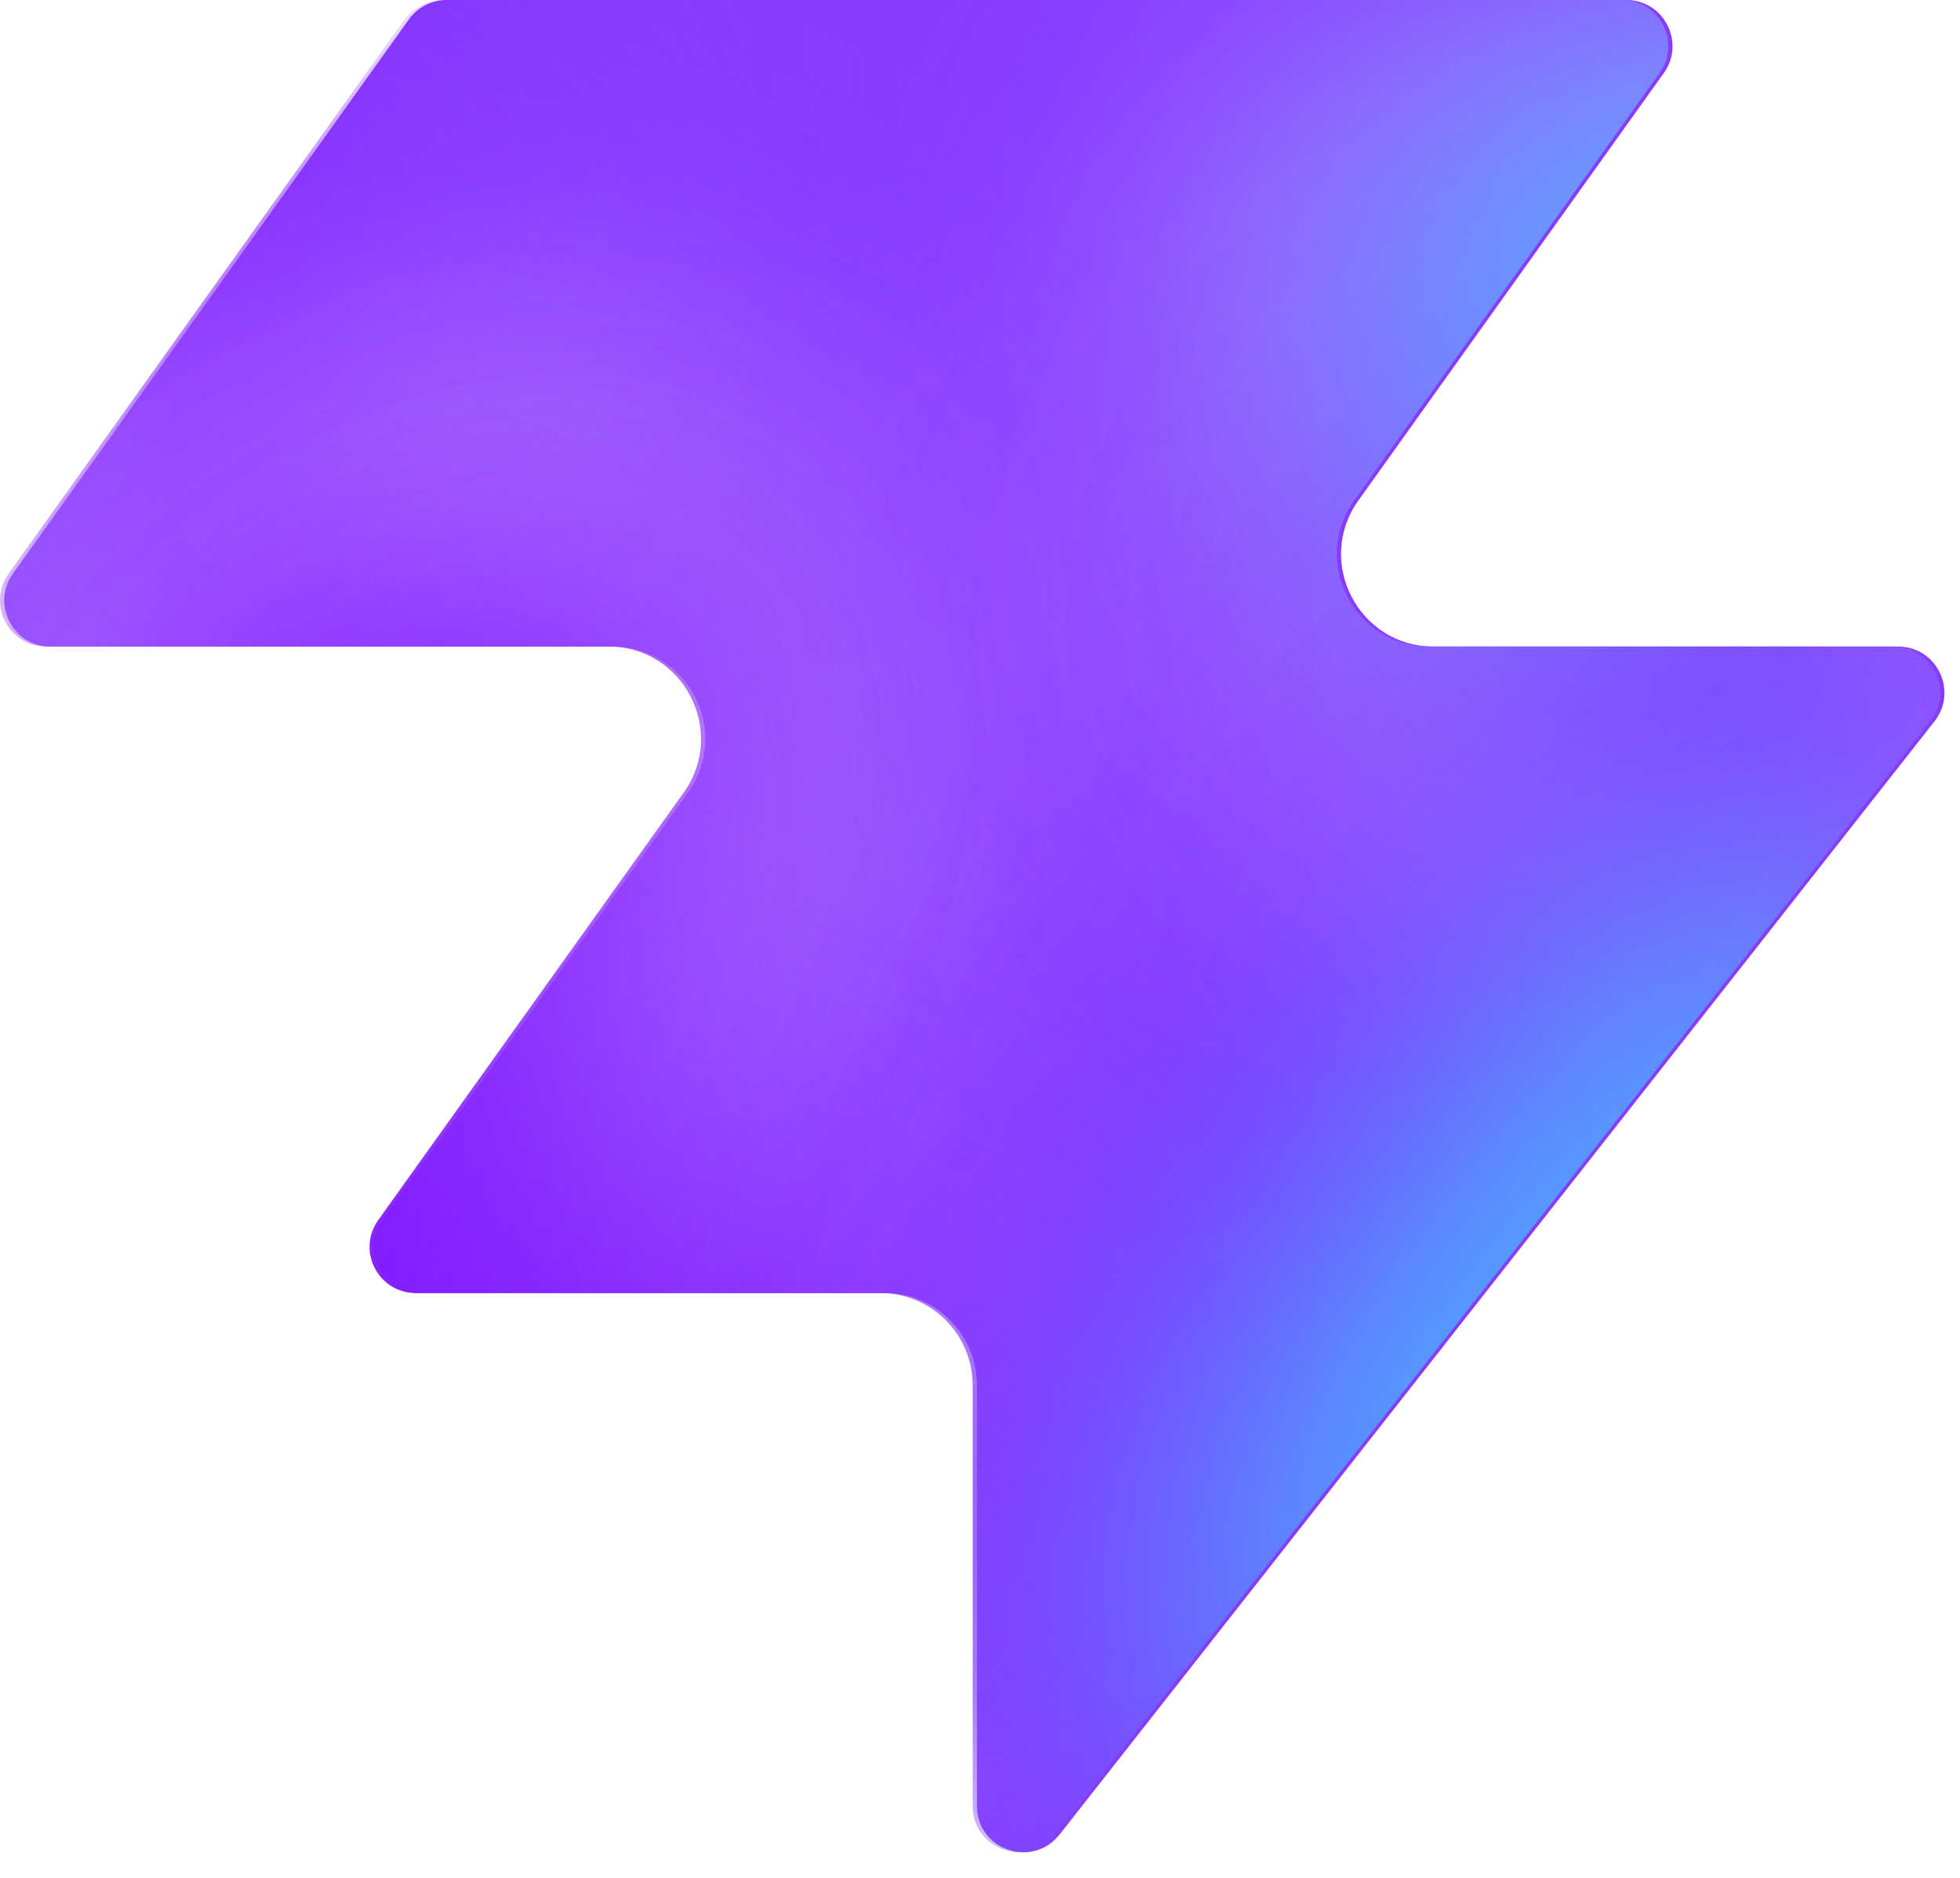
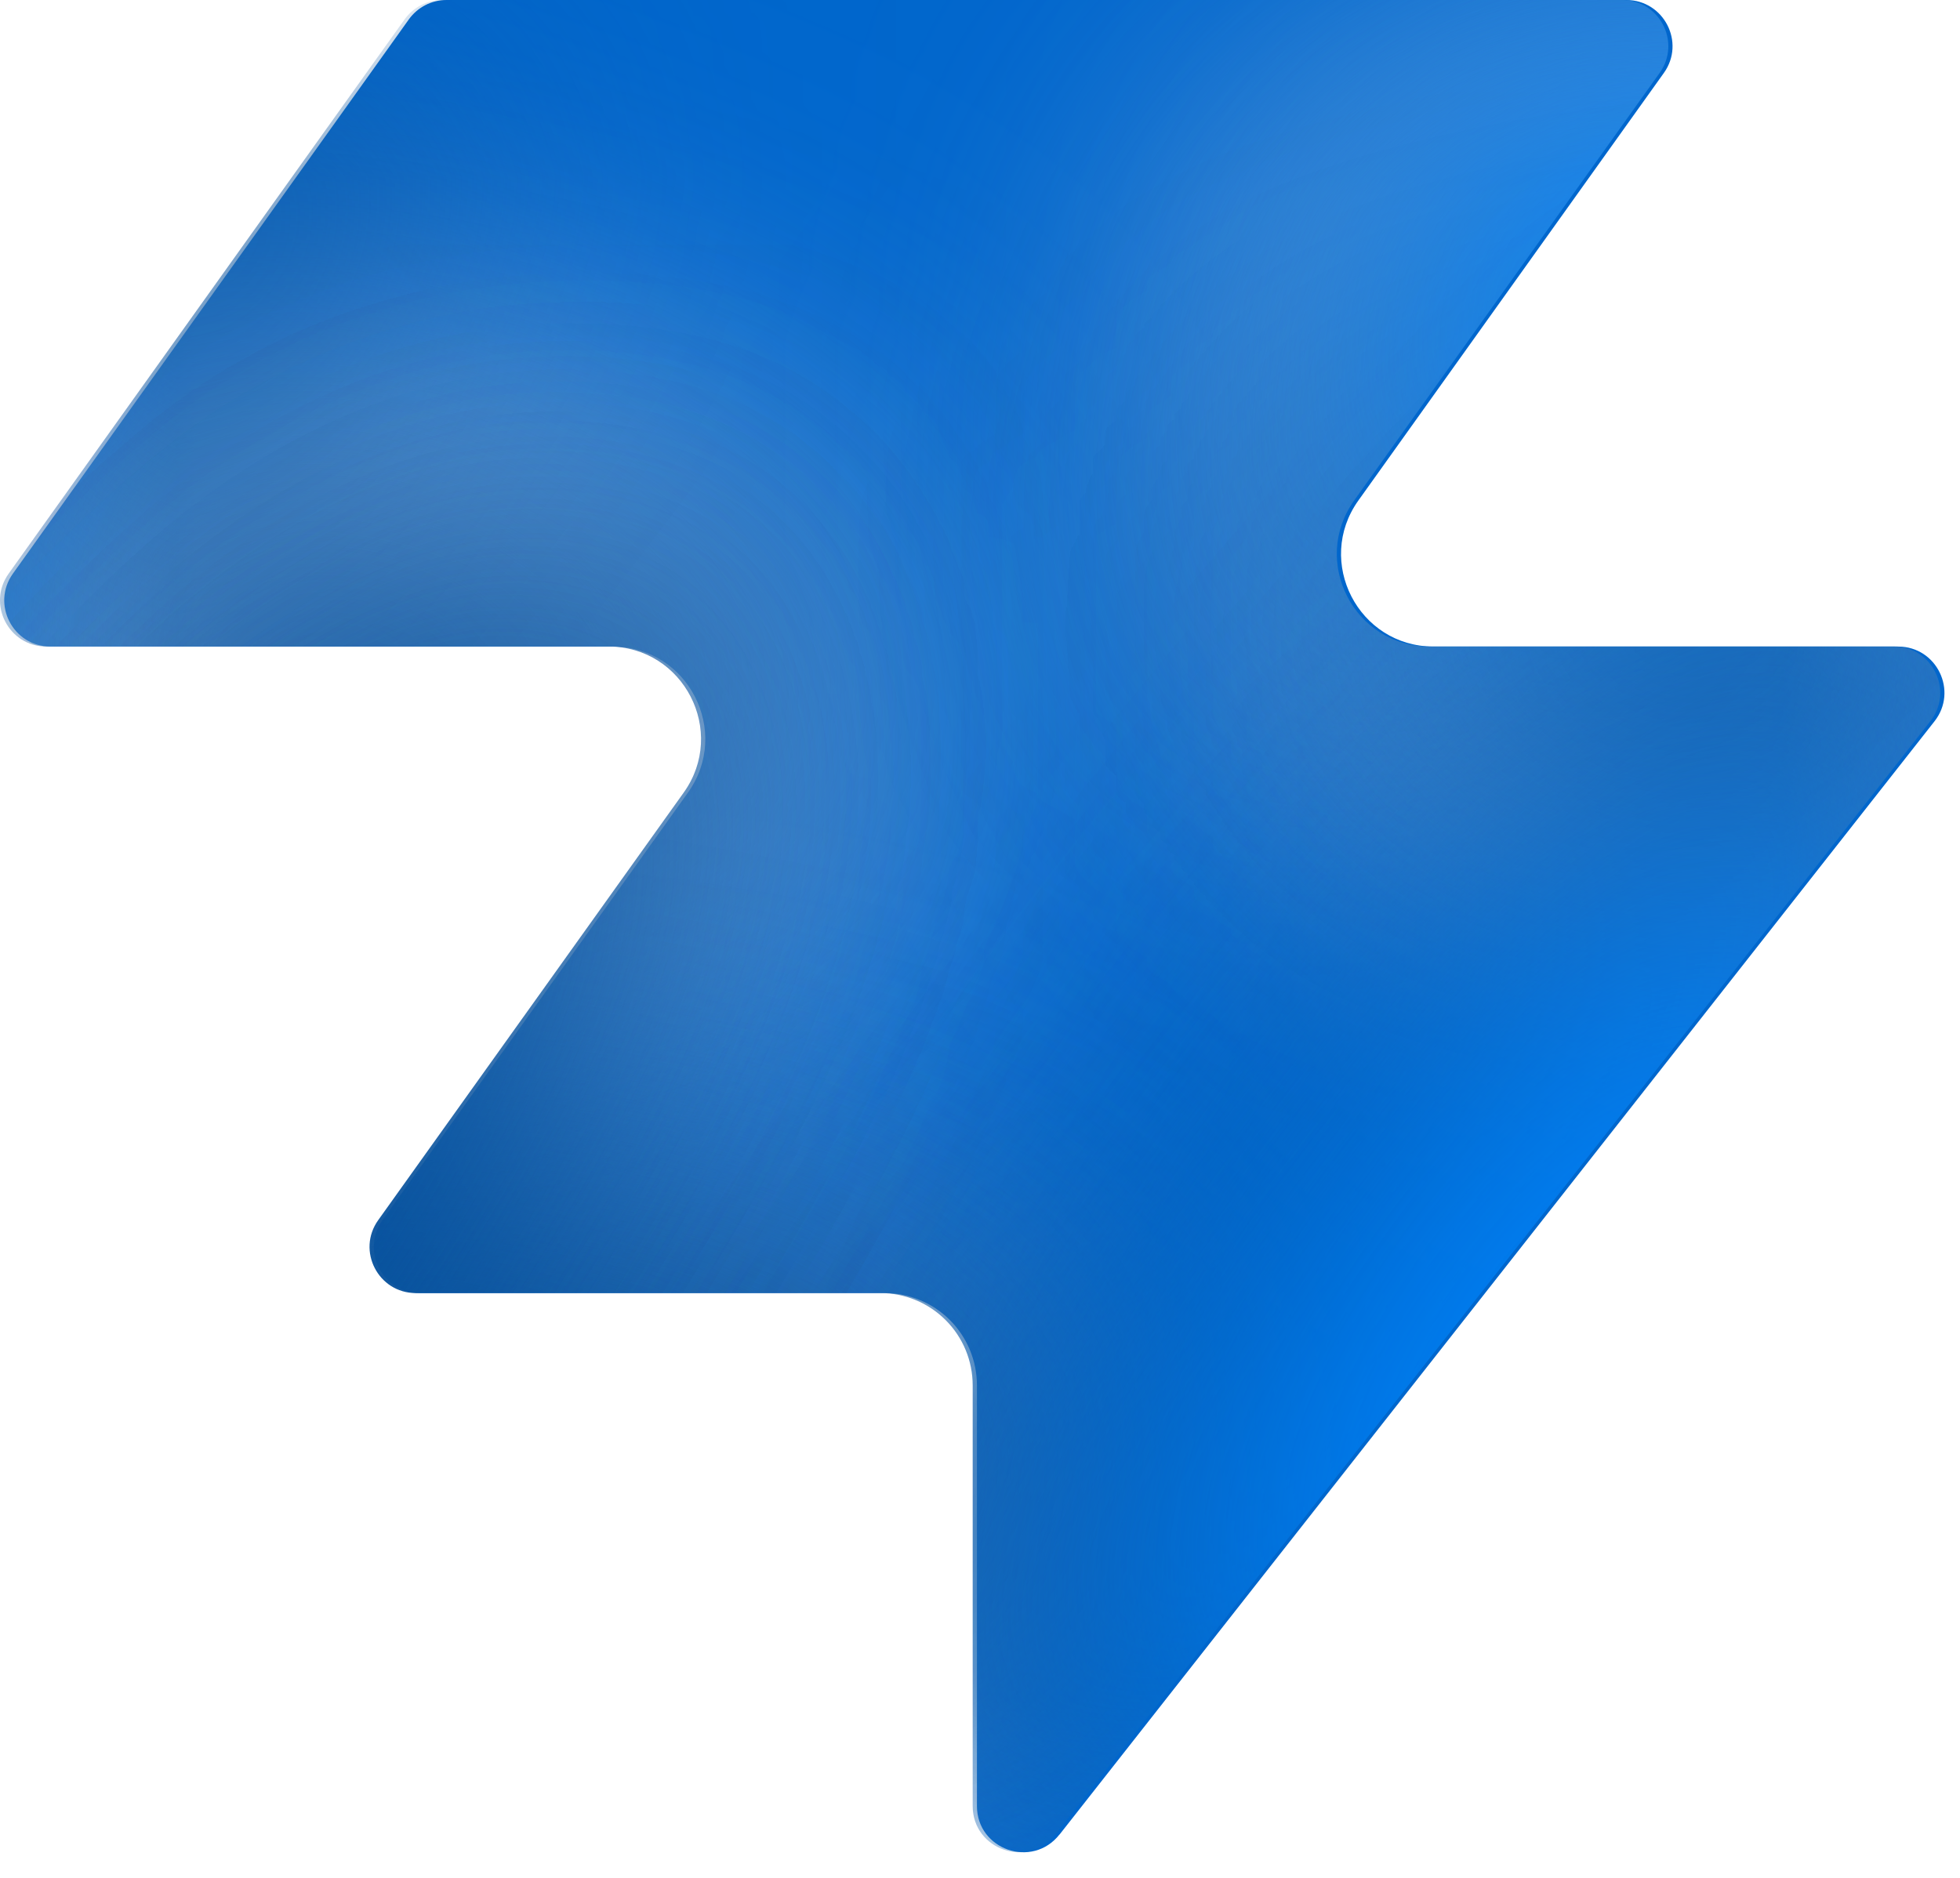
<svg xmlns="http://www.w3.org/2000/svg" width="48" height="46" fill="none" viewBox="0 0 48 46">
-   <path fill="#863bff" d="M25.946 44.938c-.664.845-2.021.375-2.021-.698V33.937a2.26 2.26 0 0 0-2.262-2.262H10.287c-.92 0-1.456-1.04-.92-1.788l7.48-10.471c1.07-1.497 0-3.578-1.842-3.578H1.237c-.92 0-1.456-1.04-.92-1.788L10.013.474c.214-.297.556-.474.92-.474h28.894c.92 0 1.456 1.04.92 1.788l-7.48 10.471c-1.07 1.498 0 3.579 1.842 3.579h11.377c.943 0 1.473 1.088.89 1.83L25.947 44.94z" style="fill:#863bff;fill:color(display-p3 .525 .23 1);fill-opacity:1" />
+   <path fill="#0066CC" d="M25.946 44.938c-.664.845-2.021.375-2.021-.698V33.937a2.26 2.26 0 0 0-2.262-2.262H10.287c-.92 0-1.456-1.04-.92-1.788l7.48-10.471c1.07-1.497 0-3.578-1.842-3.578H1.237c-.92 0-1.456-1.04-.92-1.788L10.013.474c.214-.297.556-.474.92-.474h28.894c.92 0 1.456 1.04.92 1.788l-7.48 10.471c-1.07 1.498 0 3.579 1.842 3.579h11.377c.943 0 1.473 1.088.89 1.83L25.947 44.94z" style="fill:#0066CC;fill:color(display-p3 .525 .23 1);fill-opacity:1" />
  <mask id="a" width="48" height="46" x="0" y="0" maskUnits="userSpaceOnUse" style="mask-type:alpha">
    <path fill="#000" d="M25.842 44.938c-.664.844-2.021.375-2.021-.698V33.937a2.26 2.26 0 0 0-2.262-2.262H10.183c-.92 0-1.456-1.04-.92-1.788l7.48-10.471c1.07-1.498 0-3.579-1.842-3.579H1.133c-.92 0-1.456-1.04-.92-1.787L9.91.473c.214-.297.556-.474.92-.474h28.894c.92 0 1.456 1.04.92 1.788l-7.48 10.471c-1.07 1.498 0 3.578 1.842 3.578h11.377c.943 0 1.473 1.088.89 1.832L25.843 44.94z" style="fill:#000;fill-opacity:1" />
  </mask>
  <g mask="url(#a)">
    <g filter="url(#b)">
-       <ellipse cx="5.508" cy="14.704" fill="#ede6ff" rx="5.508" ry="14.704" style="fill:#ede6ff;fill:color(display-p3 .927 .903 1);fill-opacity:1" transform="matrix(.00324 1 1 -.00324 -4.47 31.516)" />
+       <ellipse cx="5.508" cy="14.704" fill="#E8F0FD" rx="5.508" ry="14.704" style="fill:#E8F0FD;fill:color(display-p3 .927 .903 1);fill-opacity:1" transform="matrix(.00324 1 1 -.00324 -4.47 31.516)" />
    </g>
    <g filter="url(#c)">
-       <ellipse cx="10.399" cy="29.851" fill="#ede6ff" rx="10.399" ry="29.851" style="fill:#ede6ff;fill:color(display-p3 .927 .903 1);fill-opacity:1" transform="matrix(.00324 1 1 -.00324 -39.328 7.883)" />
+       <ellipse cx="10.399" cy="29.851" fill="#E8F0FD" rx="10.399" ry="29.851" style="fill:#E8F0FD;fill:color(display-p3 .927 .903 1);fill-opacity:1" transform="matrix(.00324 1 1 -.00324 -39.328 7.883)" />
    </g>
    <g filter="url(#d)">
-       <ellipse cx="5.508" cy="30.487" fill="#7e14ff" rx="5.508" ry="30.487" style="fill:#7e14ff;fill:color(display-p3 .492 .077 1);fill-opacity:1" transform="rotate(89.814 -25.913 -14.639)scale(1 -1)" />
+       <ellipse cx="5.508" cy="30.487" fill="#004C99" rx="5.508" ry="30.487" style="fill:#004C99;fill:color(display-p3 .492 .077 1);fill-opacity:1" transform="rotate(89.814 -25.913 -14.639)scale(1 -1)" />
    </g>
    <g filter="url(#e)">
-       <ellipse cx="5.508" cy="30.599" fill="#7e14ff" rx="5.508" ry="30.599" style="fill:#7e14ff;fill:color(display-p3 .492 .077 1);fill-opacity:1" transform="rotate(89.814 -32.644 -3.334)scale(1 -1)" />
+       <ellipse cx="5.508" cy="30.599" fill="#004C99" rx="5.508" ry="30.599" style="fill:#004C99;fill:color(display-p3 .492 .077 1);fill-opacity:1" transform="rotate(89.814 -32.644 -3.334)scale(1 -1)" />
    </g>
    <g filter="url(#f)">
-       <ellipse cx="5.508" cy="30.599" fill="#7e14ff" rx="5.508" ry="30.599" style="fill:#7e14ff;fill:color(display-p3 .492 .077 1);fill-opacity:1" transform="matrix(.00324 1 1 -.00324 -34.34 30.47)" />
+       <ellipse cx="5.508" cy="30.599" fill="#004C99" rx="5.508" ry="30.599" style="fill:#004C99;fill:color(display-p3 .492 .077 1);fill-opacity:1" transform="matrix(.00324 1 1 -.00324 -34.34 30.47)" />
    </g>
    <g filter="url(#g)">
-       <ellipse cx="14.072" cy="22.078" fill="#ede6ff" rx="14.072" ry="22.078" style="fill:#ede6ff;fill:color(display-p3 .927 .903 1);fill-opacity:1" transform="rotate(93.35 24.506 48.493)scale(-1 1)" />
+       <ellipse cx="14.072" cy="22.078" fill="#E8F0FD" rx="14.072" ry="22.078" style="fill:#E8F0FD;fill:color(display-p3 .927 .903 1);fill-opacity:1" transform="rotate(93.35 24.506 48.493)scale(-1 1)" />
    </g>
    <g filter="url(#h)">
-       <ellipse cx="3.47" cy="21.501" fill="#7e14ff" rx="3.47" ry="21.501" style="fill:#7e14ff;fill:color(display-p3 .492 .077 1);fill-opacity:1" transform="rotate(89.009 28.708 47.59)scale(-1 1)" />
+       <ellipse cx="3.47" cy="21.501" fill="#004C99" rx="3.47" ry="21.501" style="fill:#004C99;fill:color(display-p3 .492 .077 1);fill-opacity:1" transform="rotate(89.009 28.708 47.59)scale(-1 1)" />
    </g>
    <g filter="url(#i)">
-       <ellipse cx="3.47" cy="21.501" fill="#7e14ff" rx="3.47" ry="21.501" style="fill:#7e14ff;fill:color(display-p3 .492 .077 1);fill-opacity:1" transform="rotate(89.009 28.708 47.59)scale(-1 1)" />
+       <ellipse cx="3.47" cy="21.501" fill="#004C99" rx="3.47" ry="21.501" style="fill:#004C99;fill:color(display-p3 .492 .077 1);fill-opacity:1" transform="rotate(89.009 28.708 47.59)scale(-1 1)" />
    </g>
    <g filter="url(#j)">
-       <ellipse cx=".387" cy="8.972" fill="#7e14ff" rx="4.407" ry="29.108" style="fill:#7e14ff;fill:color(display-p3 .492 .077 1);fill-opacity:1" transform="rotate(39.51 .387 8.972)" />
+       <ellipse cx=".387" cy="8.972" fill="#004C99" rx="4.407" ry="29.108" style="fill:#004C99;fill:color(display-p3 .492 .077 1);fill-opacity:1" transform="rotate(39.51 .387 8.972)" />
    </g>
    <g filter="url(#k)">
-       <ellipse cx="47.523" cy="-6.092" fill="#7e14ff" rx="4.407" ry="29.108" style="fill:#7e14ff;fill:color(display-p3 .492 .077 1);fill-opacity:1" transform="rotate(37.892 47.523 -6.092)" />
+       <ellipse cx="47.523" cy="-6.092" fill="#004C99" rx="4.407" ry="29.108" style="fill:#004C99;fill:color(display-p3 .492 .077 1);fill-opacity:1" transform="rotate(37.892 47.523 -6.092)" />
    </g>
    <g filter="url(#l)">
-       <ellipse cx="41.412" cy="6.333" fill="#47bfff" rx="5.971" ry="9.665" style="fill:#47bfff;fill:color(display-p3 .28 .748 1);fill-opacity:1" transform="rotate(37.892 41.412 6.333)" />
+       <ellipse cx="41.412" cy="6.333" fill="#0085FF" rx="5.971" ry="9.665" style="fill:#0085FF;fill:color(display-p3 .28 .748 1);fill-opacity:1" transform="rotate(37.892 41.412 6.333)" />
    </g>
    <g filter="url(#m)">
-       <ellipse cx="-1.879" cy="38.332" fill="#7e14ff" rx="4.407" ry="29.108" style="fill:#7e14ff;fill:color(display-p3 .492 .077 1);fill-opacity:1" transform="rotate(37.892 -1.88 38.332)" />
+       <ellipse cx="-1.879" cy="38.332" fill="#004C99" rx="4.407" ry="29.108" style="fill:#004C99;fill:color(display-p3 .492 .077 1);fill-opacity:1" transform="rotate(37.892 -1.88 38.332)" />
    </g>
    <g filter="url(#n)">
-       <ellipse cx="-1.879" cy="38.332" fill="#7e14ff" rx="4.407" ry="29.108" style="fill:#7e14ff;fill:color(display-p3 .492 .077 1);fill-opacity:1" transform="rotate(37.892 -1.88 38.332)" />
+       <ellipse cx="-1.879" cy="38.332" fill="#004C99" rx="4.407" ry="29.108" style="fill:#004C99;fill:color(display-p3 .492 .077 1);fill-opacity:1" transform="rotate(37.892 -1.88 38.332)" />
    </g>
    <g filter="url(#o)">
-       <ellipse cx="35.651" cy="29.907" fill="#7e14ff" rx="4.407" ry="29.108" style="fill:#7e14ff;fill:color(display-p3 .492 .077 1);fill-opacity:1" transform="rotate(37.892 35.651 29.907)" />
+       <ellipse cx="35.651" cy="29.907" fill="#004C99" rx="4.407" ry="29.108" style="fill:#004C99;fill:color(display-p3 .492 .077 1);fill-opacity:1" transform="rotate(37.892 35.651 29.907)" />
    </g>
    <g filter="url(#p)">
-       <ellipse cx="38.418" cy="32.4" fill="#47bfff" rx="5.971" ry="15.297" style="fill:#47bfff;fill:color(display-p3 .28 .748 1);fill-opacity:1" transform="rotate(37.892 38.418 32.4)" />
+       <ellipse cx="38.418" cy="32.4" fill="#0085FF" rx="5.971" ry="15.297" style="fill:#0085FF;fill:color(display-p3 .28 .748 1);fill-opacity:1" transform="rotate(37.892 38.418 32.4)" />
    </g>
  </g>
  <defs>
    <filter id="b" width="60.045" height="41.654" x="-19.77" y="16.149" color-interpolation-filters="sRGB" filterUnits="userSpaceOnUse">
      <feFlood flood-opacity="0" result="BackgroundImageFix" />
      <feBlend in="SourceGraphic" in2="BackgroundImageFix" result="shape" />
      <feGaussianBlur result="effect1_foregroundBlur_2002_17158" stdDeviation="7.659" />
    </filter>
    <filter id="c" width="90.34" height="51.437" x="-54.613" y="-7.533" color-interpolation-filters="sRGB" filterUnits="userSpaceOnUse">
      <feFlood flood-opacity="0" result="BackgroundImageFix" />
      <feBlend in="SourceGraphic" in2="BackgroundImageFix" result="shape" />
      <feGaussianBlur result="effect1_foregroundBlur_2002_17158" stdDeviation="7.659" />
    </filter>
    <filter id="d" width="79.355" height="29.4" x="-49.64" y="2.03" color-interpolation-filters="sRGB" filterUnits="userSpaceOnUse">
      <feFlood flood-opacity="0" result="BackgroundImageFix" />
      <feBlend in="SourceGraphic" in2="BackgroundImageFix" result="shape" />
      <feGaussianBlur result="effect1_foregroundBlur_2002_17158" stdDeviation="4.596" />
    </filter>
    <filter id="e" width="79.579" height="29.4" x="-45.045" y="20.029" color-interpolation-filters="sRGB" filterUnits="userSpaceOnUse">
      <feFlood flood-opacity="0" result="BackgroundImageFix" />
      <feBlend in="SourceGraphic" in2="BackgroundImageFix" result="shape" />
      <feGaussianBlur result="effect1_foregroundBlur_2002_17158" stdDeviation="4.596" />
    </filter>
    <filter id="f" width="79.579" height="29.4" x="-43.513" y="21.178" color-interpolation-filters="sRGB" filterUnits="userSpaceOnUse">
      <feFlood flood-opacity="0" result="BackgroundImageFix" />
      <feBlend in="SourceGraphic" in2="BackgroundImageFix" result="shape" />
      <feGaussianBlur result="effect1_foregroundBlur_2002_17158" stdDeviation="4.596" />
    </filter>
    <filter id="g" width="74.749" height="58.852" x="15.756" y="-17.901" color-interpolation-filters="sRGB" filterUnits="userSpaceOnUse">
      <feFlood flood-opacity="0" result="BackgroundImageFix" />
      <feBlend in="SourceGraphic" in2="BackgroundImageFix" result="shape" />
      <feGaussianBlur result="effect1_foregroundBlur_2002_17158" stdDeviation="7.659" />
    </filter>
    <filter id="h" width="61.377" height="25.362" x="23.548" y="2.284" color-interpolation-filters="sRGB" filterUnits="userSpaceOnUse">
      <feFlood flood-opacity="0" result="BackgroundImageFix" />
      <feBlend in="SourceGraphic" in2="BackgroundImageFix" result="shape" />
      <feGaussianBlur result="effect1_foregroundBlur_2002_17158" stdDeviation="4.596" />
    </filter>
    <filter id="i" width="61.377" height="25.362" x="23.548" y="2.284" color-interpolation-filters="sRGB" filterUnits="userSpaceOnUse">
      <feFlood flood-opacity="0" result="BackgroundImageFix" />
      <feBlend in="SourceGraphic" in2="BackgroundImageFix" result="shape" />
      <feGaussianBlur result="effect1_foregroundBlur_2002_17158" stdDeviation="4.596" />
    </filter>
    <filter id="j" width="56.045" height="63.649" x="-27.636" y="-22.853" color-interpolation-filters="sRGB" filterUnits="userSpaceOnUse">
      <feFlood flood-opacity="0" result="BackgroundImageFix" />
      <feBlend in="SourceGraphic" in2="BackgroundImageFix" result="shape" />
      <feGaussianBlur result="effect1_foregroundBlur_2002_17158" stdDeviation="4.596" />
    </filter>
    <filter id="k" width="54.814" height="64.646" x="20.116" y="-38.415" color-interpolation-filters="sRGB" filterUnits="userSpaceOnUse">
      <feFlood flood-opacity="0" result="BackgroundImageFix" />
      <feBlend in="SourceGraphic" in2="BackgroundImageFix" result="shape" />
      <feGaussianBlur result="effect1_foregroundBlur_2002_17158" stdDeviation="4.596" />
    </filter>
    <filter id="l" width="33.541" height="35.313" x="24.641" y="-11.323" color-interpolation-filters="sRGB" filterUnits="userSpaceOnUse">
      <feFlood flood-opacity="0" result="BackgroundImageFix" />
      <feBlend in="SourceGraphic" in2="BackgroundImageFix" result="shape" />
      <feGaussianBlur result="effect1_foregroundBlur_2002_17158" stdDeviation="4.596" />
    </filter>
    <filter id="m" width="54.814" height="64.646" x="-29.286" y="6.009" color-interpolation-filters="sRGB" filterUnits="userSpaceOnUse">
      <feFlood flood-opacity="0" result="BackgroundImageFix" />
      <feBlend in="SourceGraphic" in2="BackgroundImageFix" result="shape" />
      <feGaussianBlur result="effect1_foregroundBlur_2002_17158" stdDeviation="4.596" />
    </filter>
    <filter id="n" width="54.814" height="64.646" x="-29.286" y="6.009" color-interpolation-filters="sRGB" filterUnits="userSpaceOnUse">
      <feFlood flood-opacity="0" result="BackgroundImageFix" />
      <feBlend in="SourceGraphic" in2="BackgroundImageFix" result="shape" />
      <feGaussianBlur result="effect1_foregroundBlur_2002_17158" stdDeviation="4.596" />
    </filter>
    <filter id="o" width="54.814" height="64.646" x="8.244" y="-2.416" color-interpolation-filters="sRGB" filterUnits="userSpaceOnUse">
      <feFlood flood-opacity="0" result="BackgroundImageFix" />
      <feBlend in="SourceGraphic" in2="BackgroundImageFix" result="shape" />
      <feGaussianBlur result="effect1_foregroundBlur_2002_17158" stdDeviation="4.596" />
    </filter>
    <filter id="p" width="39.409" height="43.623" x="18.713" y="10.588" color-interpolation-filters="sRGB" filterUnits="userSpaceOnUse">
      <feFlood flood-opacity="0" result="BackgroundImageFix" />
      <feBlend in="SourceGraphic" in2="BackgroundImageFix" result="shape" />
      <feGaussianBlur result="effect1_foregroundBlur_2002_17158" stdDeviation="4.596" />
    </filter>
  </defs>
</svg>
